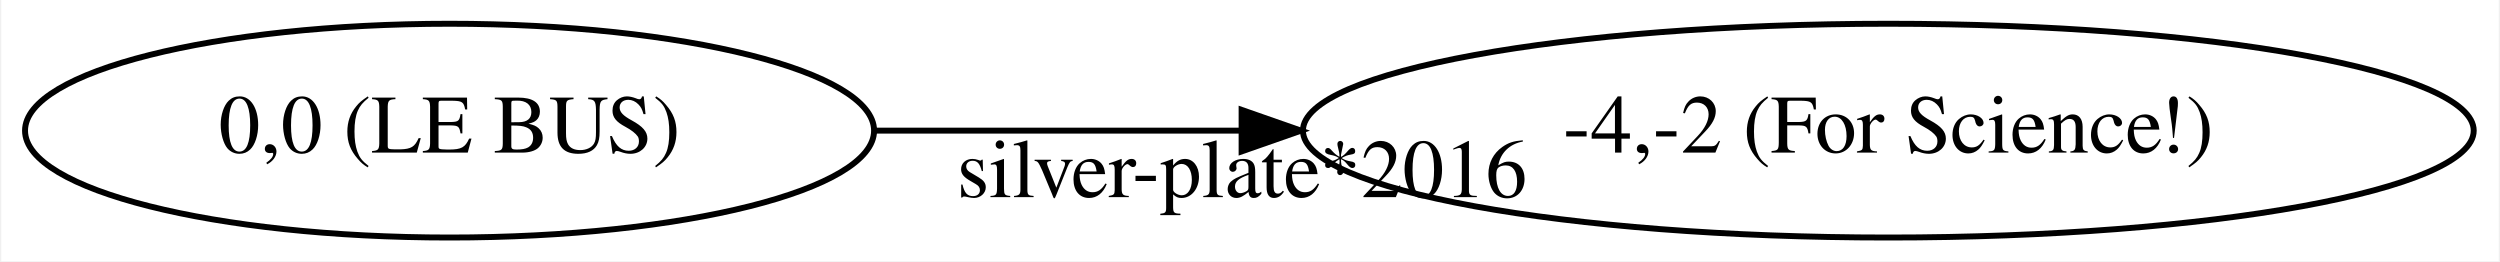
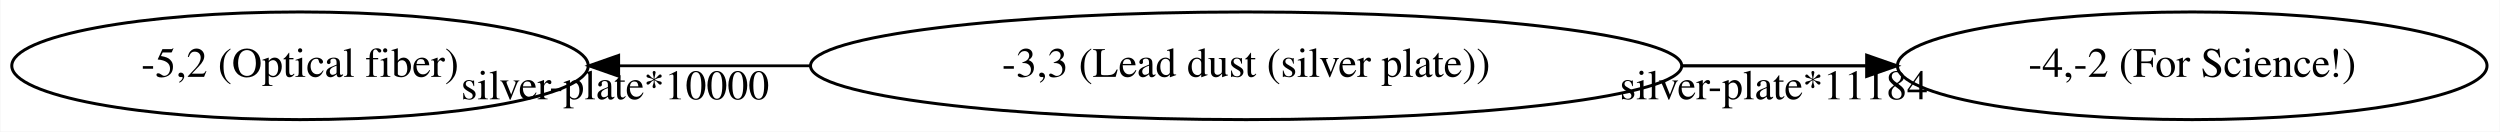
- <svg xmlns="http://www.w3.org/2000/svg" width="421pt" height="44pt" viewBox="0.00 0.00 420.57 44.00">
+ <svg xmlns="http://www.w3.org/2000/svg" width="836pt" height="44pt" viewBox="0.00 0.00 835.74 44.00">
  <g id="graph0" class="graph" transform="scale(1 1) rotate(0) translate(4 40)">
-     <polygon fill="white" stroke="transparent" points="-4,4 -4,-40 416.57,-40 416.57,4 -4,4" />
+     <polygon fill="white" stroke="transparent" points="-4,4 -4,-40 831.74,-40 831.74,4 -4,4" />
    <g id="node1" class="node">
-       <ellipse fill="none" stroke="black" cx="71.49" cy="-18" rx="71.49" ry="18" />
-       <text text-anchor="middle" x="71.49" y="-14.3" font-family="Times,serif" font-size="14.00">0,0 (LE BUS)</text>
+       <ellipse fill="none" stroke="black" cx="412.57" cy="-18" rx="145.67" ry="18" />
+       <text text-anchor="middle" x="412.57" y="-14.3" font-family="Times,serif" font-size="14.00">-3,3 (Lead dust (silver plate))</text>
    </g>
    <g id="node2" class="node">
-       <ellipse fill="none" stroke="black" cx="313.78" cy="-18" rx="98.58" ry="18" />
-       <text text-anchor="middle" x="313.78" y="-14.3" font-family="Times,serif" font-size="14.00">-4,-2 (For Science!)</text>
+       <ellipse fill="none" stroke="black" cx="728.95" cy="-18" rx="98.58" ry="18" />
+       <text text-anchor="middle" x="728.95" y="-14.3" font-family="Times,serif" font-size="14.00">-4,-2 (For Science!)</text>
    </g>
    <g id="edge1" class="edge">
-       <path fill="none" stroke="black" d="M143.2,-18C162.51,-18 183.84,-18 204.69,-18" />
-       <polygon fill="black" stroke="black" points="204.87,-21.5 214.87,-18 204.87,-14.5 204.87,-21.5" />
-       <text text-anchor="middle" x="204.94" y="-6.8" font-family="Times,serif" font-size="14.00">silver-plate*2016</text>
+       <path fill="none" stroke="black" stroke-width="1.06" d="M558.26,-18C578.97,-18 599.98,-18 619.83,-18" />
+       <polygon fill="black" stroke="black" stroke-width="1.06" points="620.11,-21.5 630.11,-18 620.11,-14.5 620.11,-21.5" />
+       <text text-anchor="middle" x="589.05" y="-6.8" font-family="Times,serif" font-size="14.00">silver-plate*11184</text>
+     </g>
+     <g id="node3" class="node">
+       <ellipse fill="none" stroke="black" cx="96.19" cy="-18" rx="96.38" ry="18" />
+       <text text-anchor="middle" x="96.19" y="-14.3" font-family="Times,serif" font-size="14.00">-5,2 (Optical fiber)</text>
+     </g>
+     <g id="edge2" class="edge">
+       <path fill="none" stroke="black" stroke-width="0.94" d="M266.88,-18C245.28,-18 223.36,-18 202.76,-18" />
+       <polygon fill="black" stroke="black" stroke-width="0.94" points="202.76,-14.5 192.76,-18 202.76,-21.5 202.76,-14.5" />
+       <text text-anchor="middle" x="201.57" y="-6.8" font-family="Times,serif" font-size="14.00">silver-plate*10000</text>
    </g>
  </g>
</svg>
